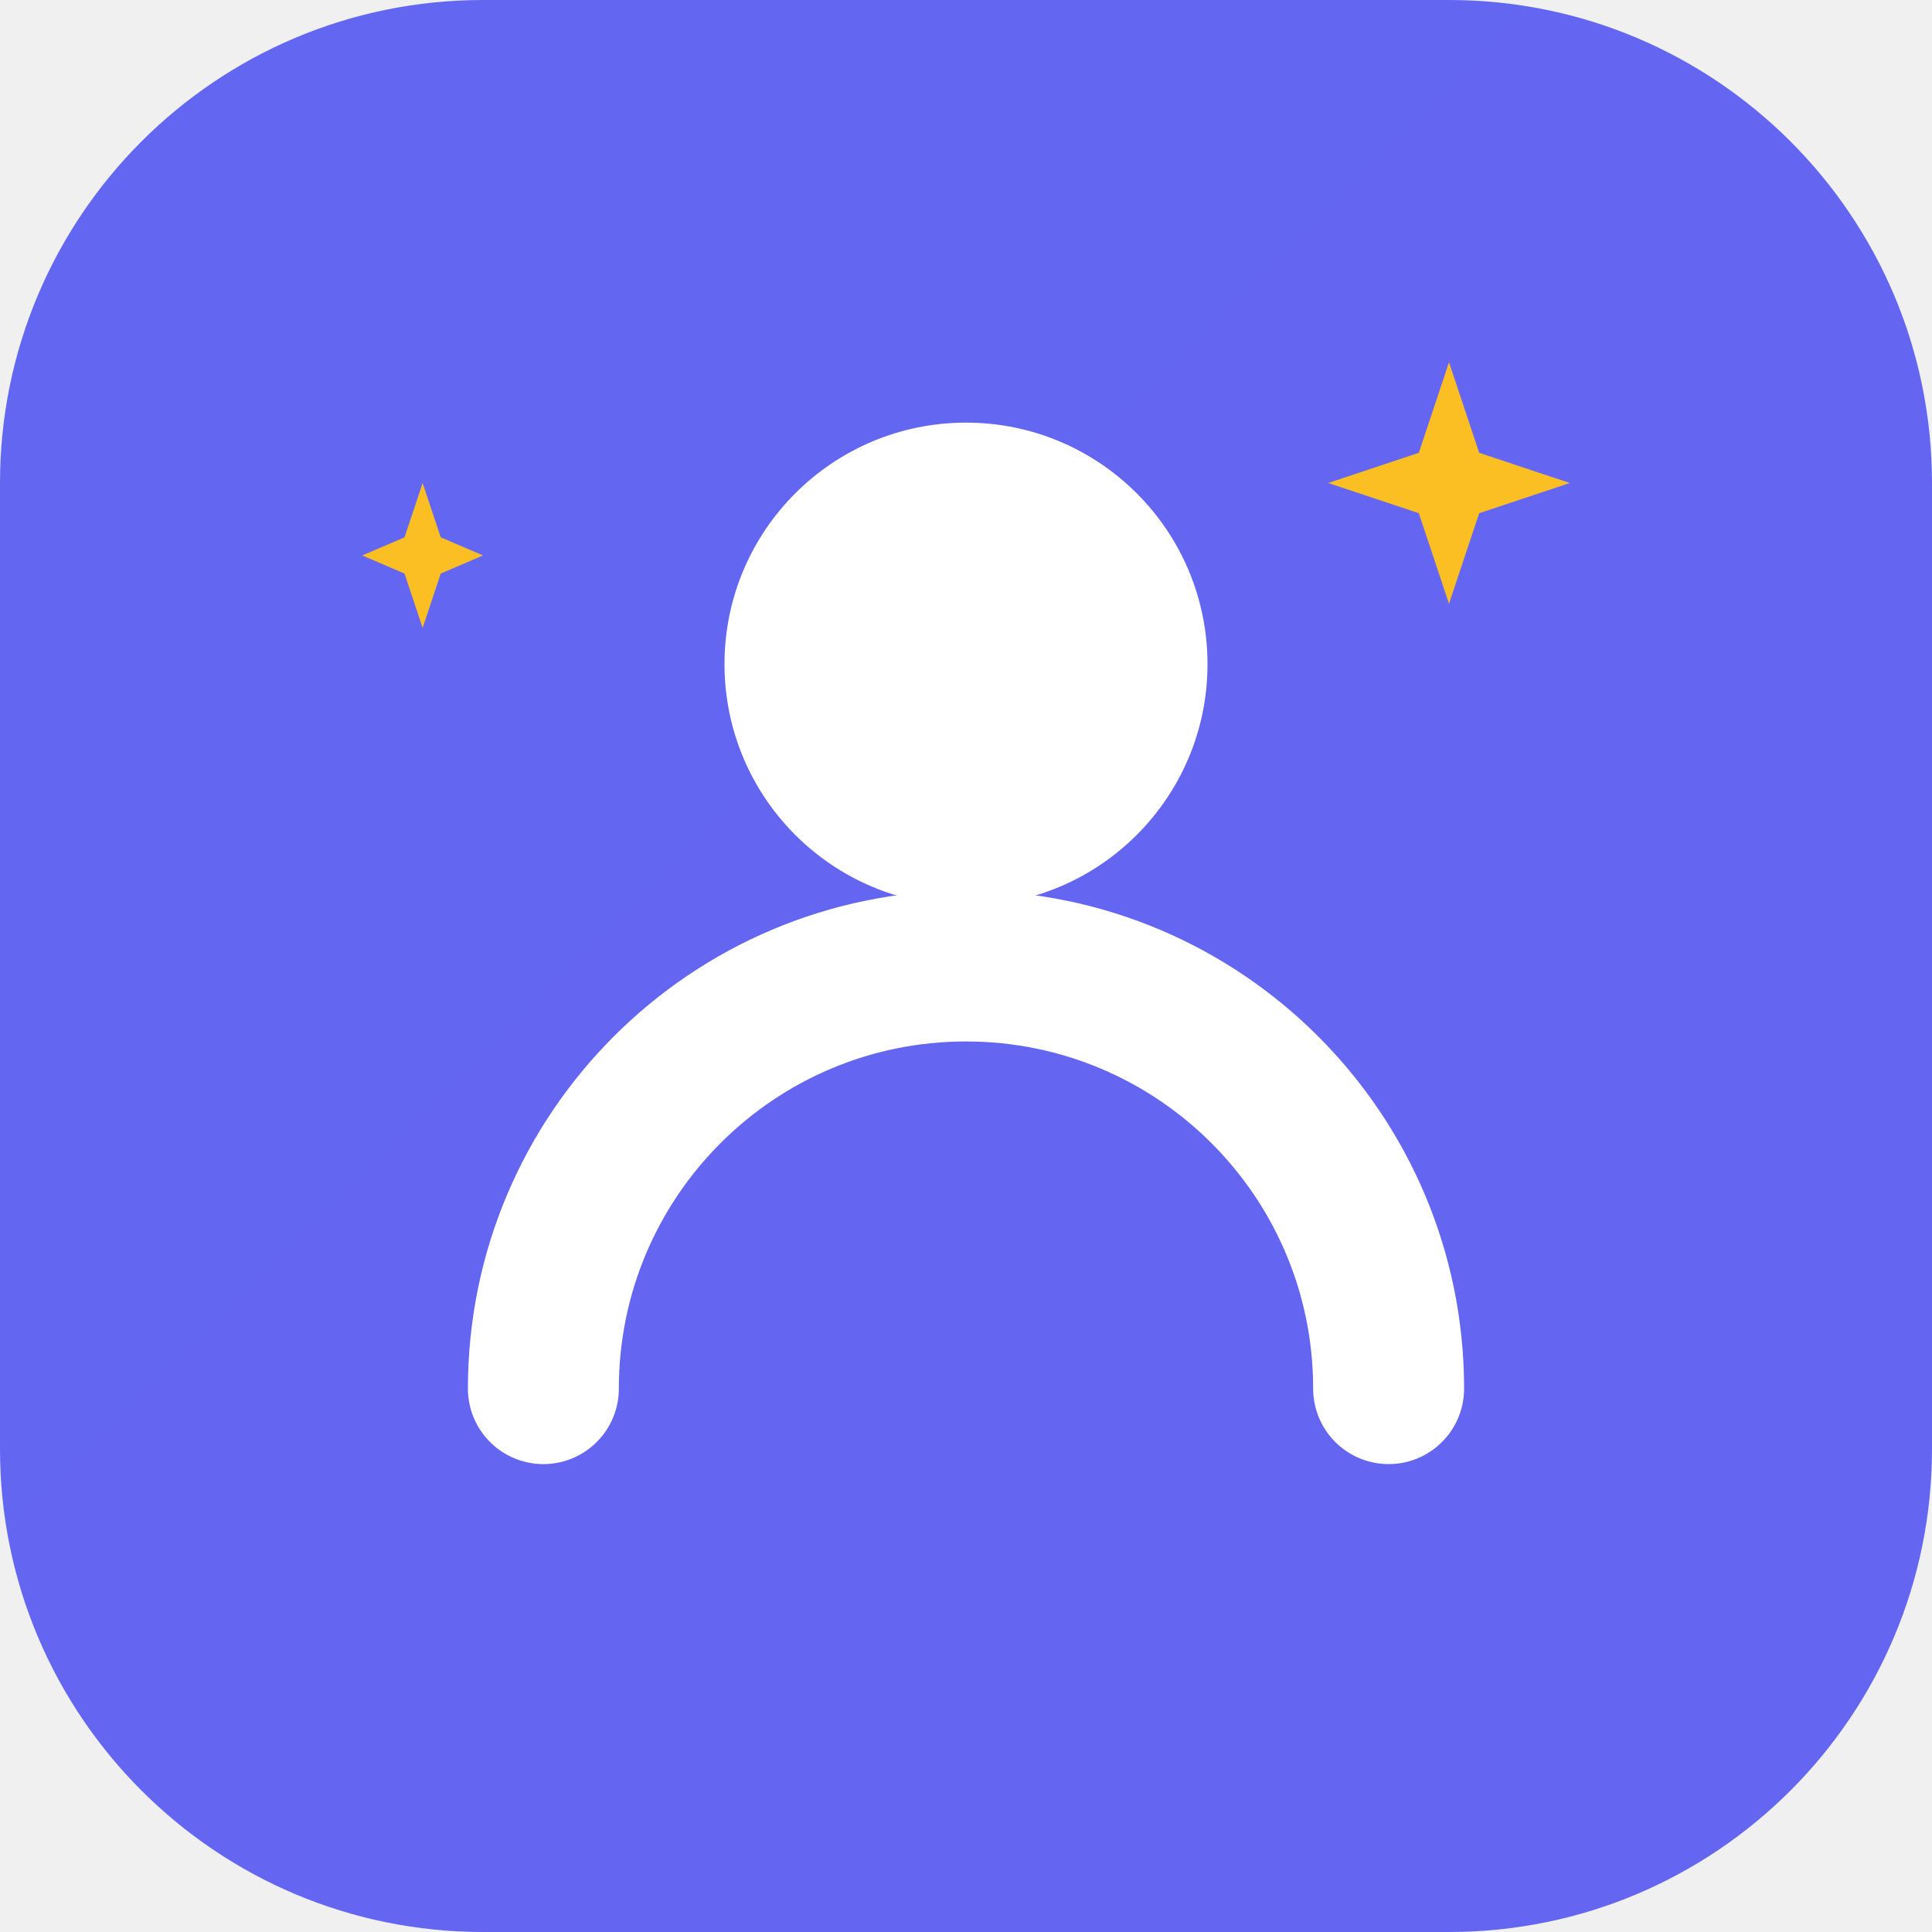
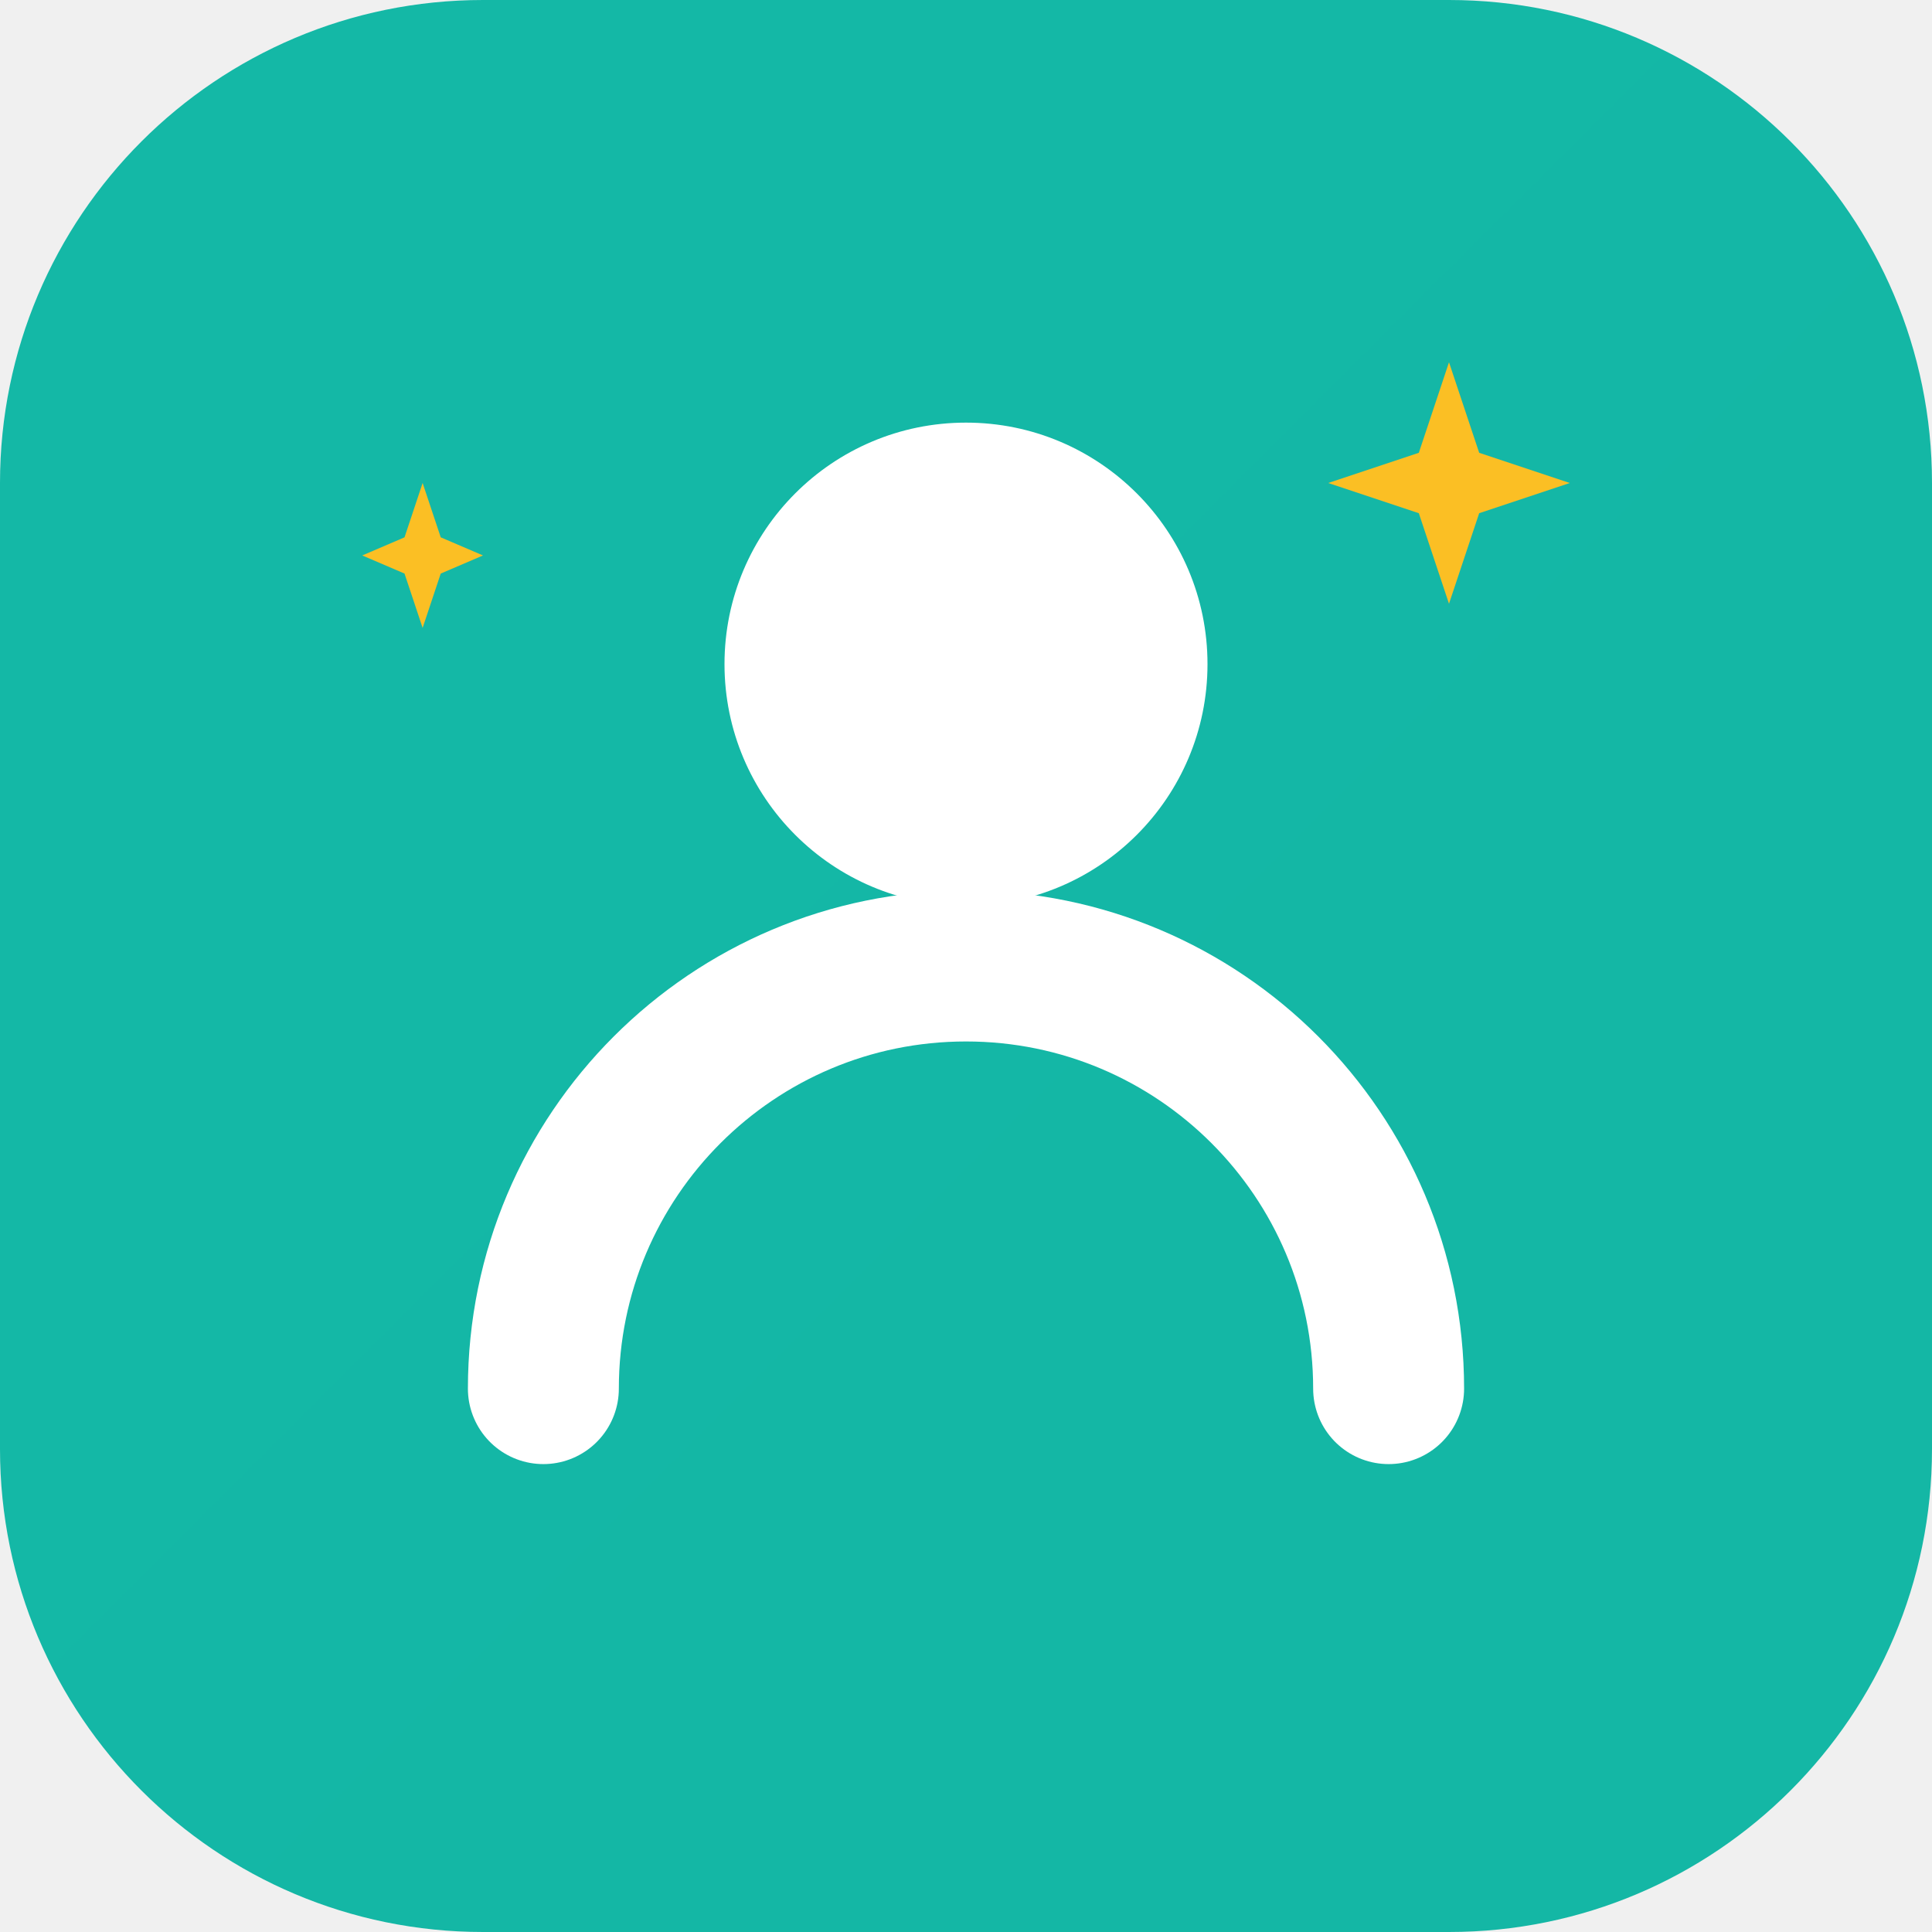
<svg xmlns="http://www.w3.org/2000/svg" viewBox="0 0 32 32" fill="none">
  <rect width="32" height="32" rx="8" fill="url(#gradient)" />
  <circle cx="16" cy="11" r="4" fill="white" />
  <path d="M9 23c0-3.866 3.134-7 7-7s7 3.134 7 7" stroke="white" stroke-width="2.5" stroke-linecap="round" fill="none" />
  <path d="M24 6l0.5 1.5L26 8l-1.5 0.5L24 10l-0.5-1.5L22 8l1.5-0.5L24 6z" fill="#fbbf24" />
  <path d="M7 8l0.3 0.9L8 9.2l-0.7 0.3L7 10.4l-0.3-0.9L6 9.2l0.7-0.3L7 8z" fill="#fbbf24" />
  <defs>
    <linearGradient id="gradient" x1="0" y1="0" x2="32" y2="32">
-       <stop offset="0%" stop-color="#6366f1" />
-       <stop offset="100%" stop-color="#8b5cf6" />
+       <stop offset="0%" stop-color="#14b8a6" />
+       <stop offset="100%" stop-color="#0d9489" />
    </linearGradient>
  </defs>
</svg>
